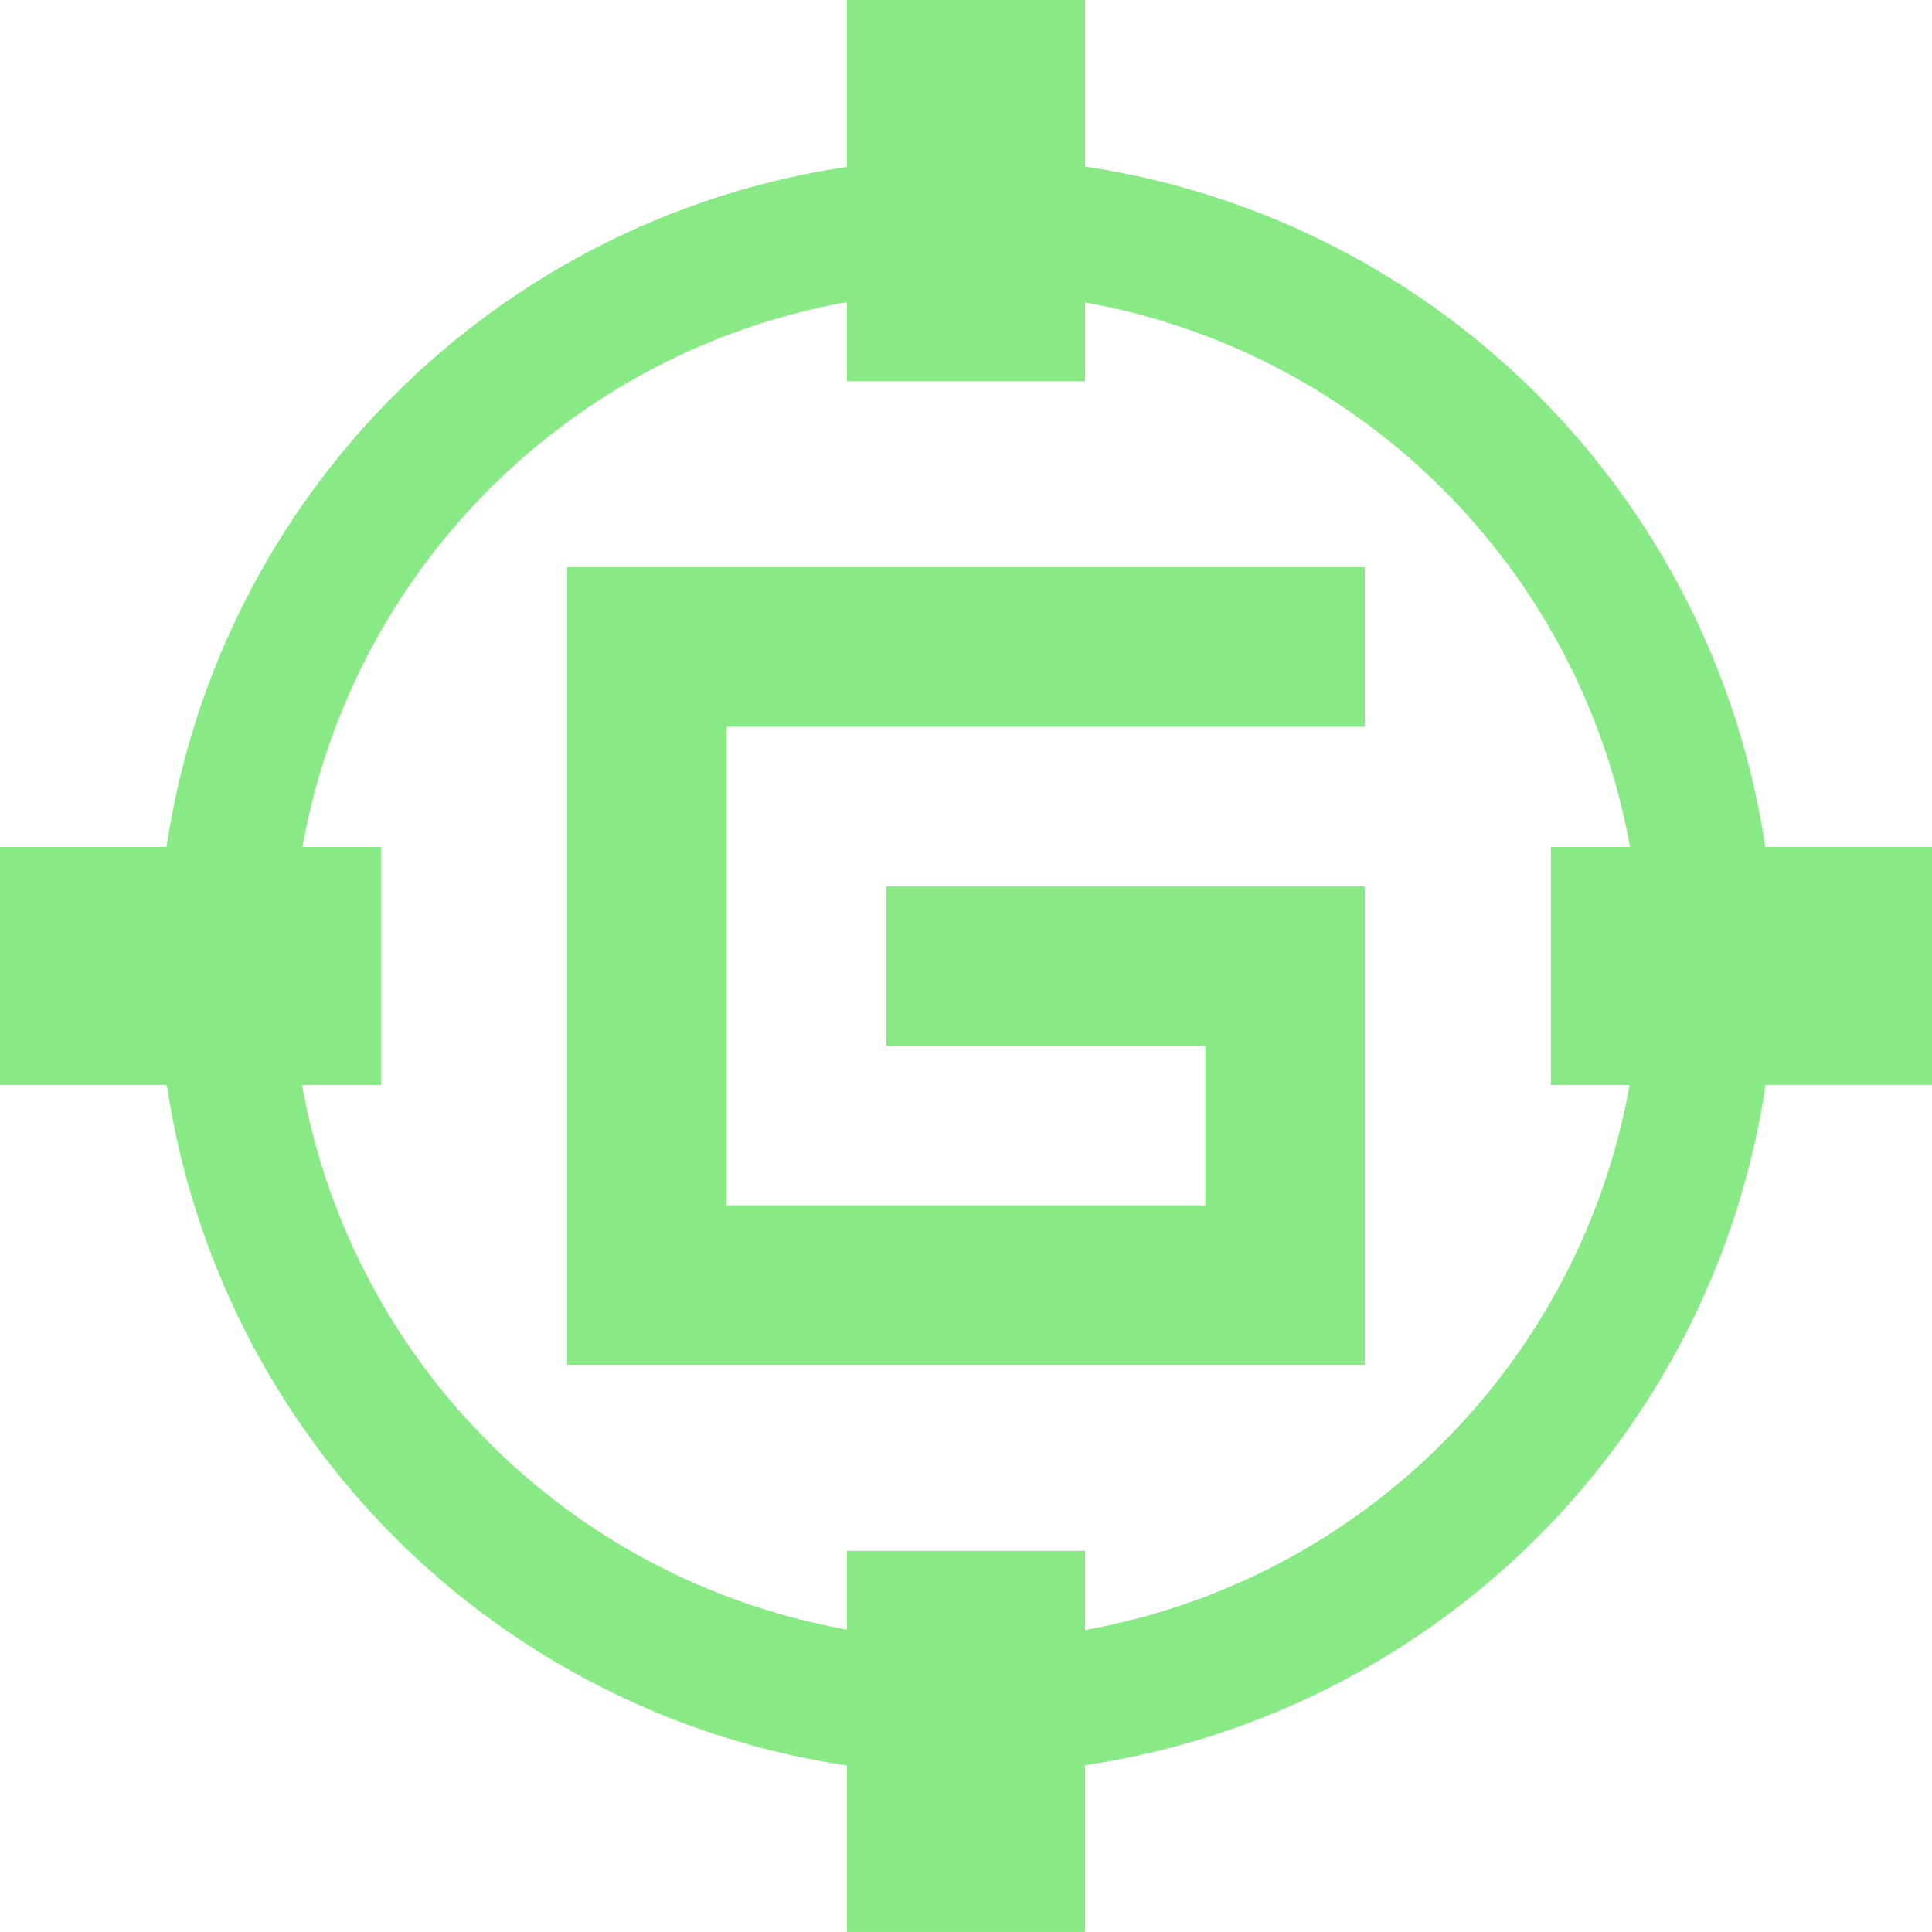
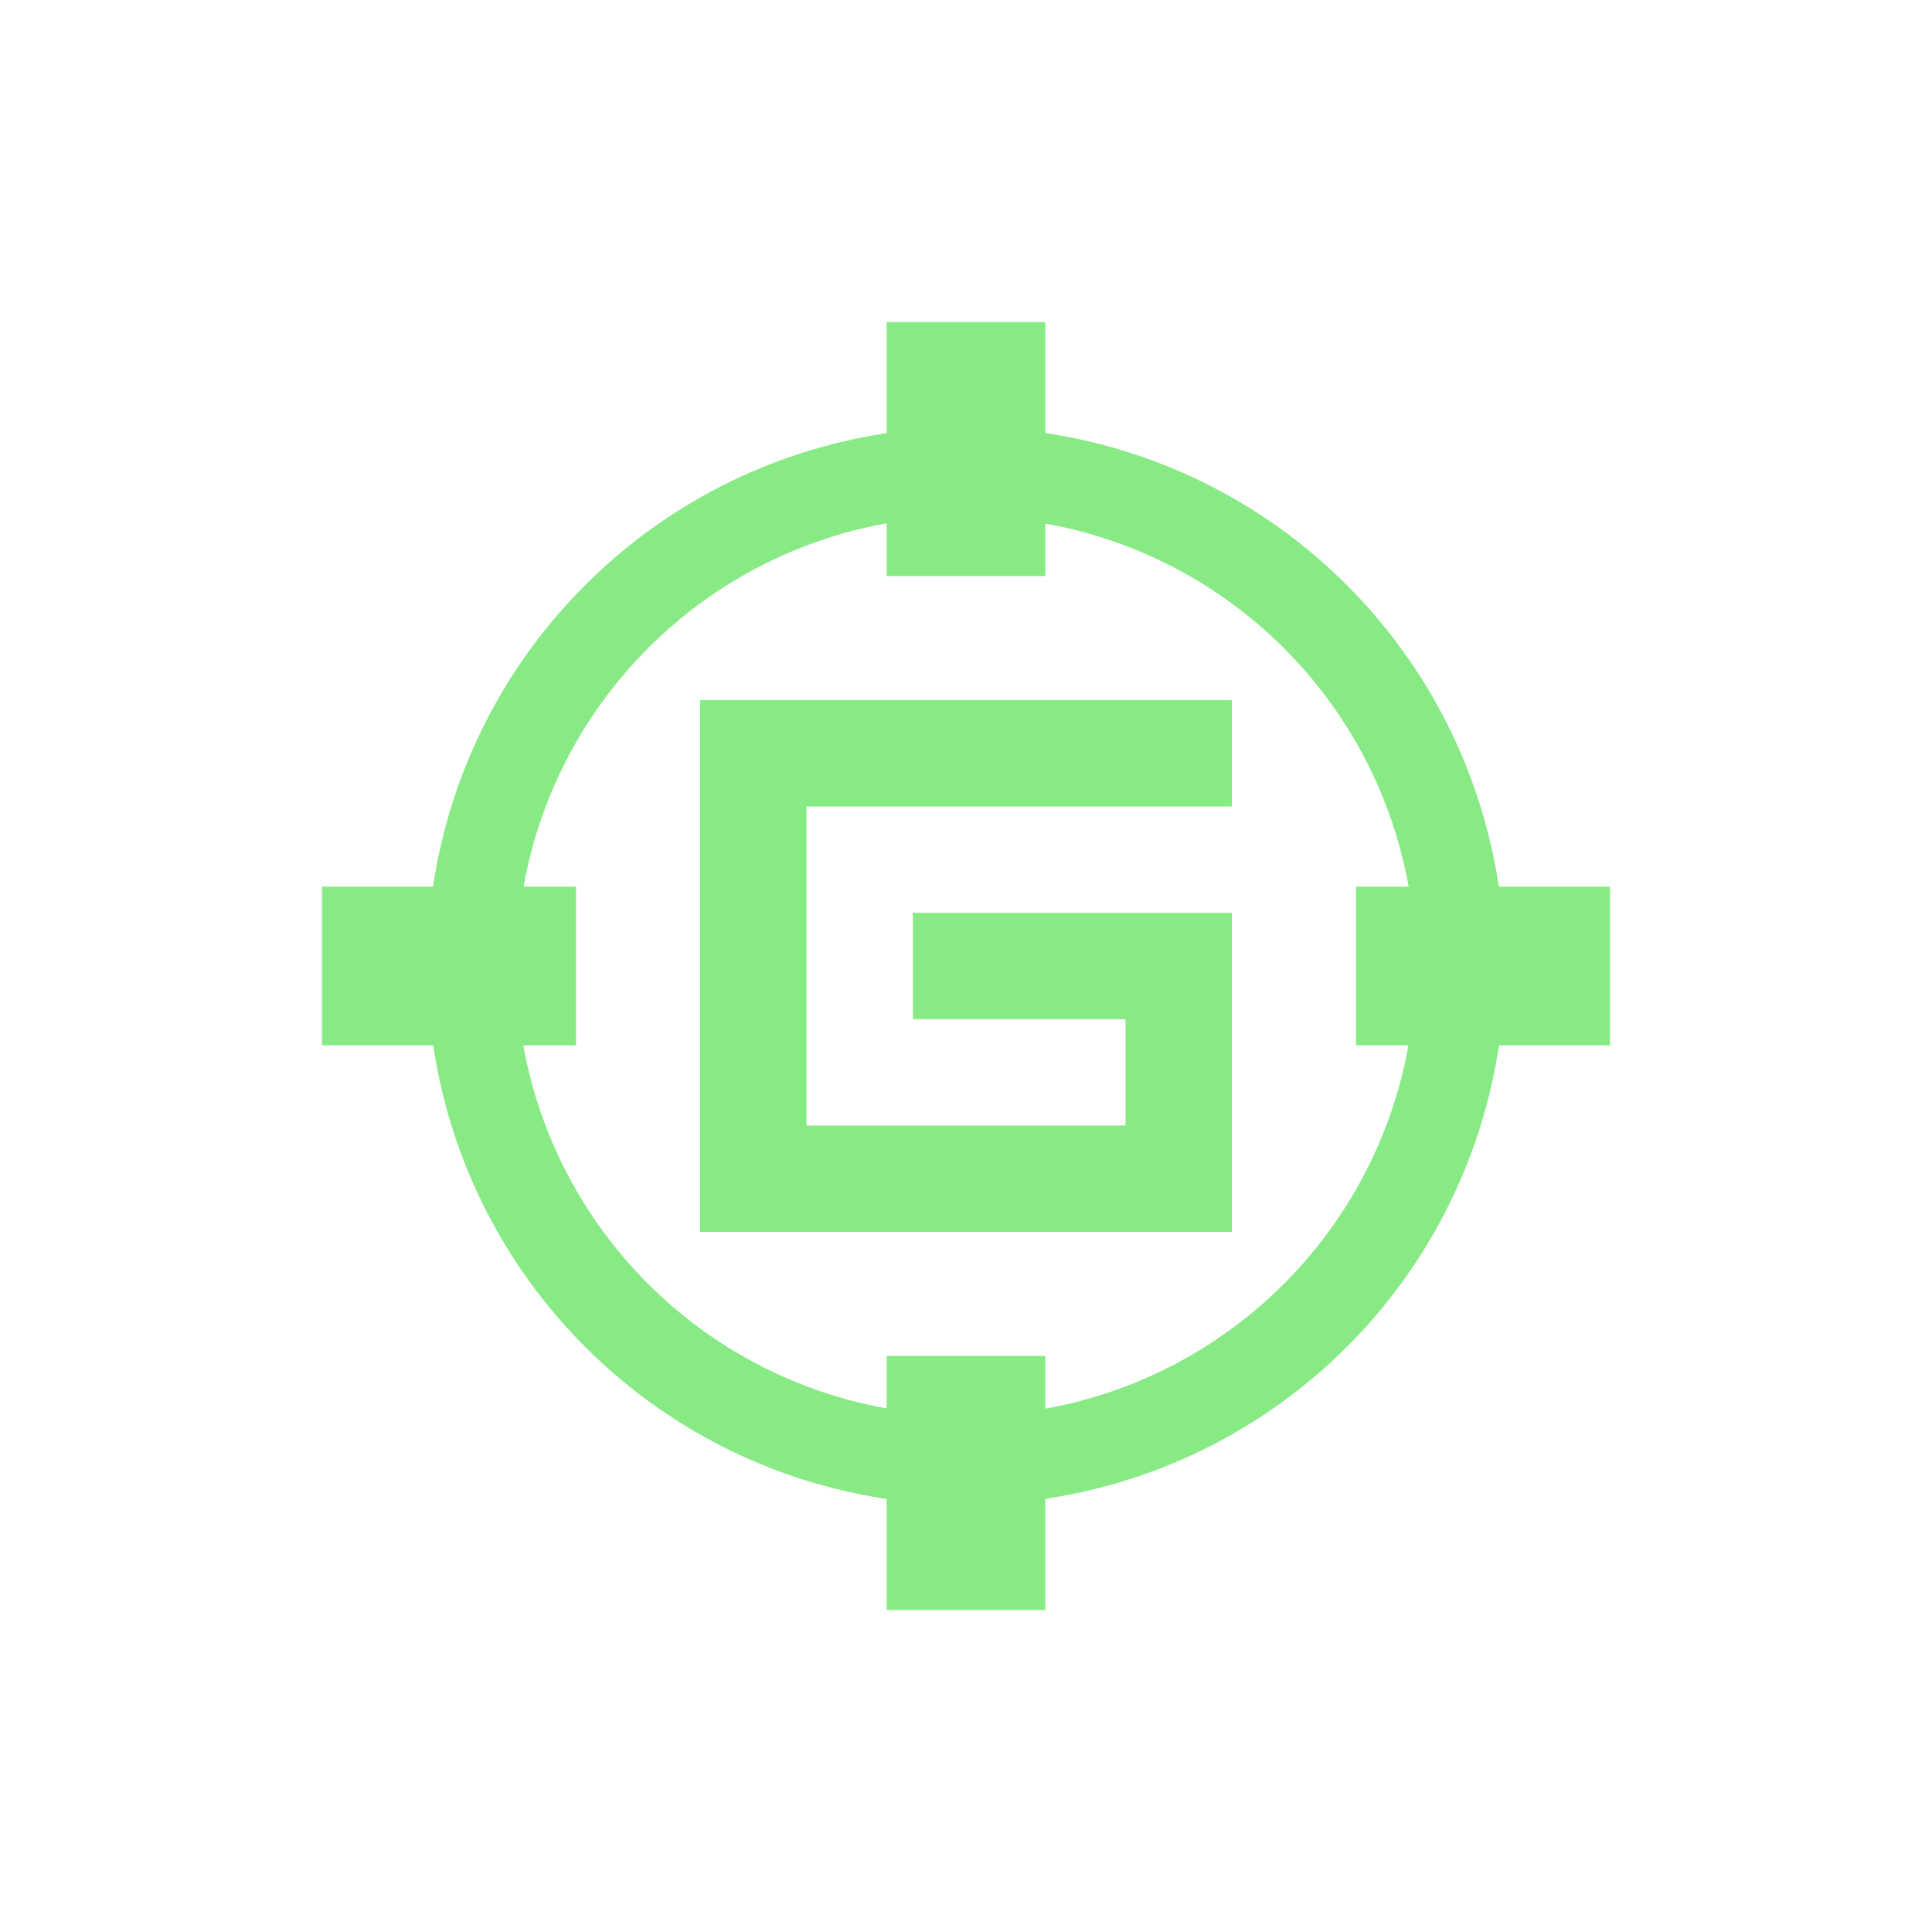
- <svg xmlns="http://www.w3.org/2000/svg" width="45" height="45" viewBox="0 0 45 45" id="svg2" version="1.1">
+ <svg xmlns="http://www.w3.org/2000/svg" width="48" height="48" viewBox="0 0 45 45" id="svg2" version="1.1">
  <defs id="defs4" />
  <g id="layer1" transform="translate(0,-1007.362)">
-     <path style="opacity:1;fill:#87ea84;fill-opacity:1;stroke:none;stroke-width:3;stroke-linecap:round;stroke-linejoin:round;stroke-miterlimit:4;stroke-dasharray:none;stroke-opacity:1" d="m 19.728,1007.362 0,3.886 a 18.843,18.843 0 0 0 -15.85,15.842 l -3.878,0 0,5.544 3.886,0 a 18.843,18.843 0 0 0 15.843,15.849 l 0,3.878 5.544,0 0,-3.885 a 18.843,18.843 0 0 0 15.85,-15.843 l 3.878,0 0,-5.544 -3.885,0 A 18.843,18.843 0 0 0 25.272,1011.241 l 0,-3.879 -5.544,0 z m 0,7.034 0,1.842 5.544,0 0,-1.833 a 15.718,15.718 0 0 1 12.694,12.685 l -1.842,0 0,5.544 1.833,0 a 15.718,15.718 0 0 1 -12.685,12.694 l 0,-1.843 -5.544,0 0,1.834 A 15.718,15.718 0 0 1 7.034,1032.634 l 1.843,0 0,-5.544 -1.834,0 a 15.718,15.718 0 0 1 12.686,-12.694 z m -6.517,6.177 0,18.578 18.578,0 0,-11.147 -11.147,0 0,3.716 7.431,0 0,3.716 -11.147,0 0,-11.147 14.862,0 0,-3.716 -18.578,0 z" id="path4136" />
+     <path style="opacity:1;fill:#87ea84;fill-opacity:1;stroke:none;stroke-width:2;stroke-linecap:round;stroke-linejoin:round;stroke-miterlimit:4;stroke-dasharray:none;stroke-opacity:1" d="m 20.652,1014.862 v 2.59 a 12.562,12.562 0 0 0 -10.566,10.562 H 7.5 v 3.696 h 2.59 a 12.562,12.562 0 0 0 10.562,10.566 v 2.586 h 3.696 v -2.59 A 12.562,12.562 0 0 0 34.914,1031.71 H 37.5 v -3.696 h -2.59 a 12.562,12.562 0 0 0 -10.562,-10.566 v -2.586 z m 0,4.689 v 1.228 h 3.696 v -1.222 a 10.478,10.478 0 0 1 8.463,8.457 h -1.228 v 3.696 h 1.222 a 10.478,10.478 0 0 1 -8.457,8.463 v -1.228 h -3.696 v 1.222 a 10.478,10.478 0 0 1 -8.463,-8.457 h 1.228 v -3.696 h -1.222 a 10.478,10.478 0 0 1 8.457,-8.463 z m -4.345,4.118 v 12.385 h 12.385 v -7.431 h -7.431 v 2.477 h 4.954 v 2.477 h -7.431 v -7.431 h 9.908 v -2.477 z" id="path4136" />
  </g>
</svg>
